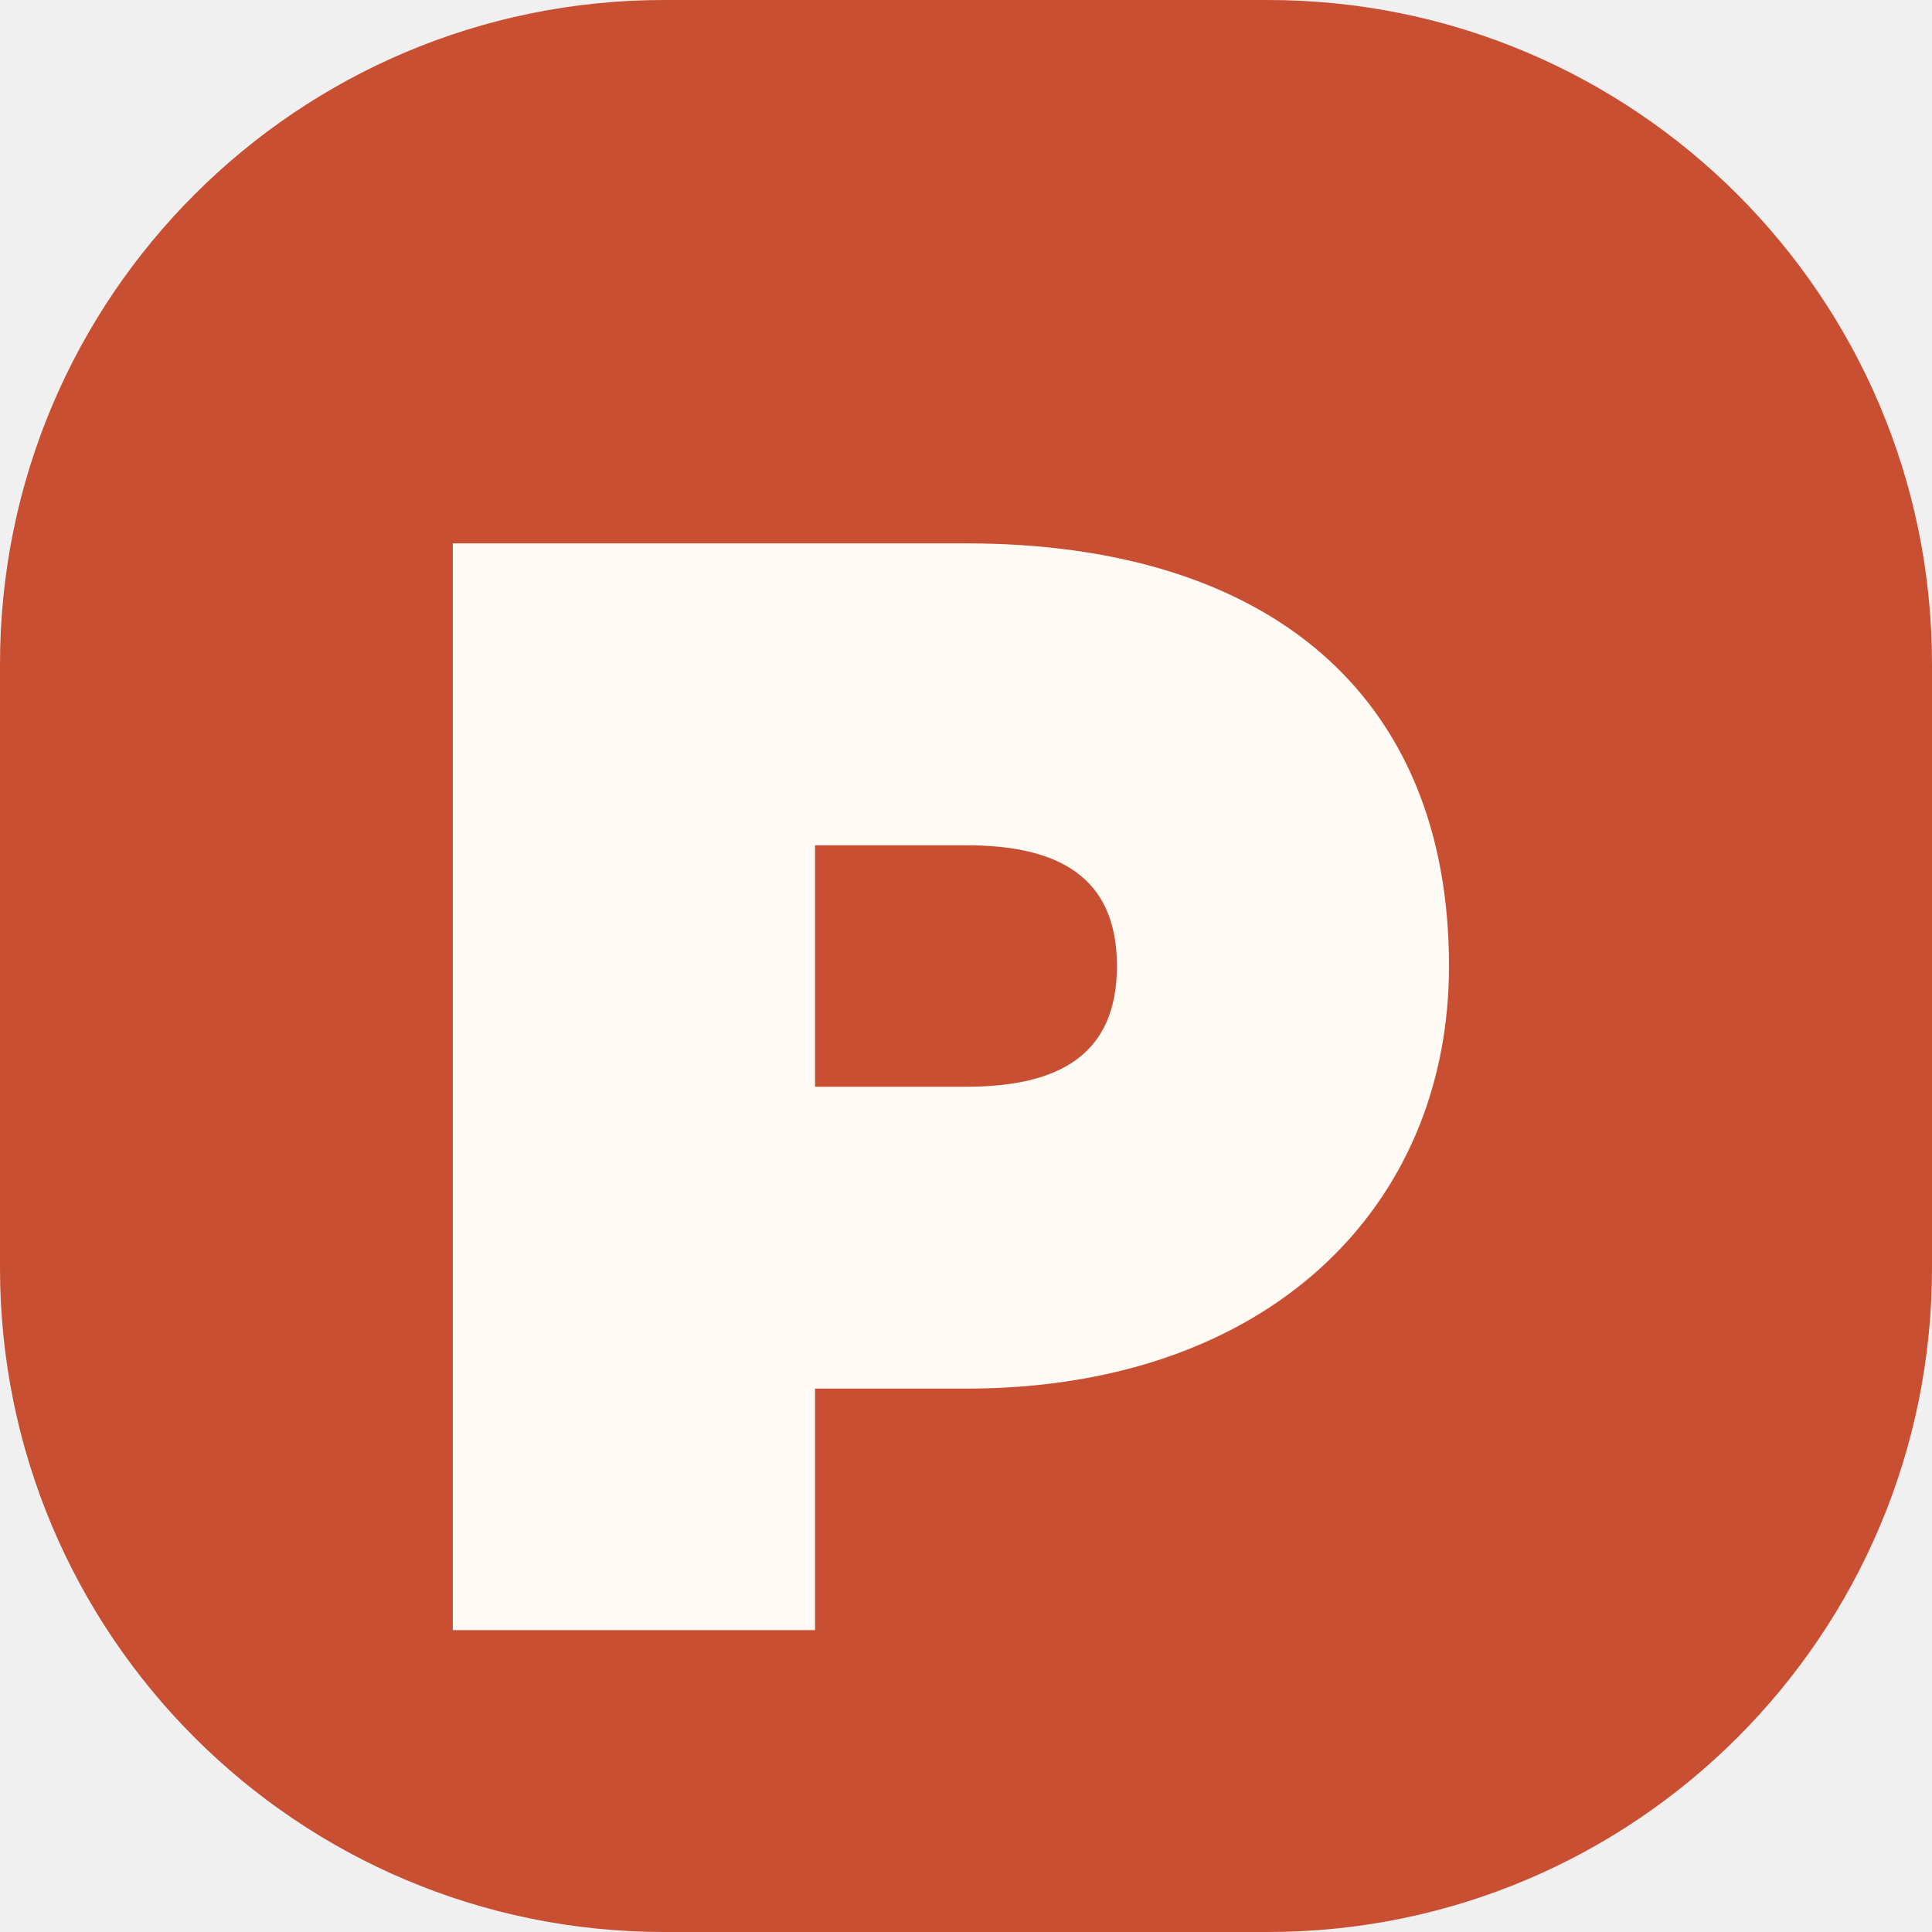
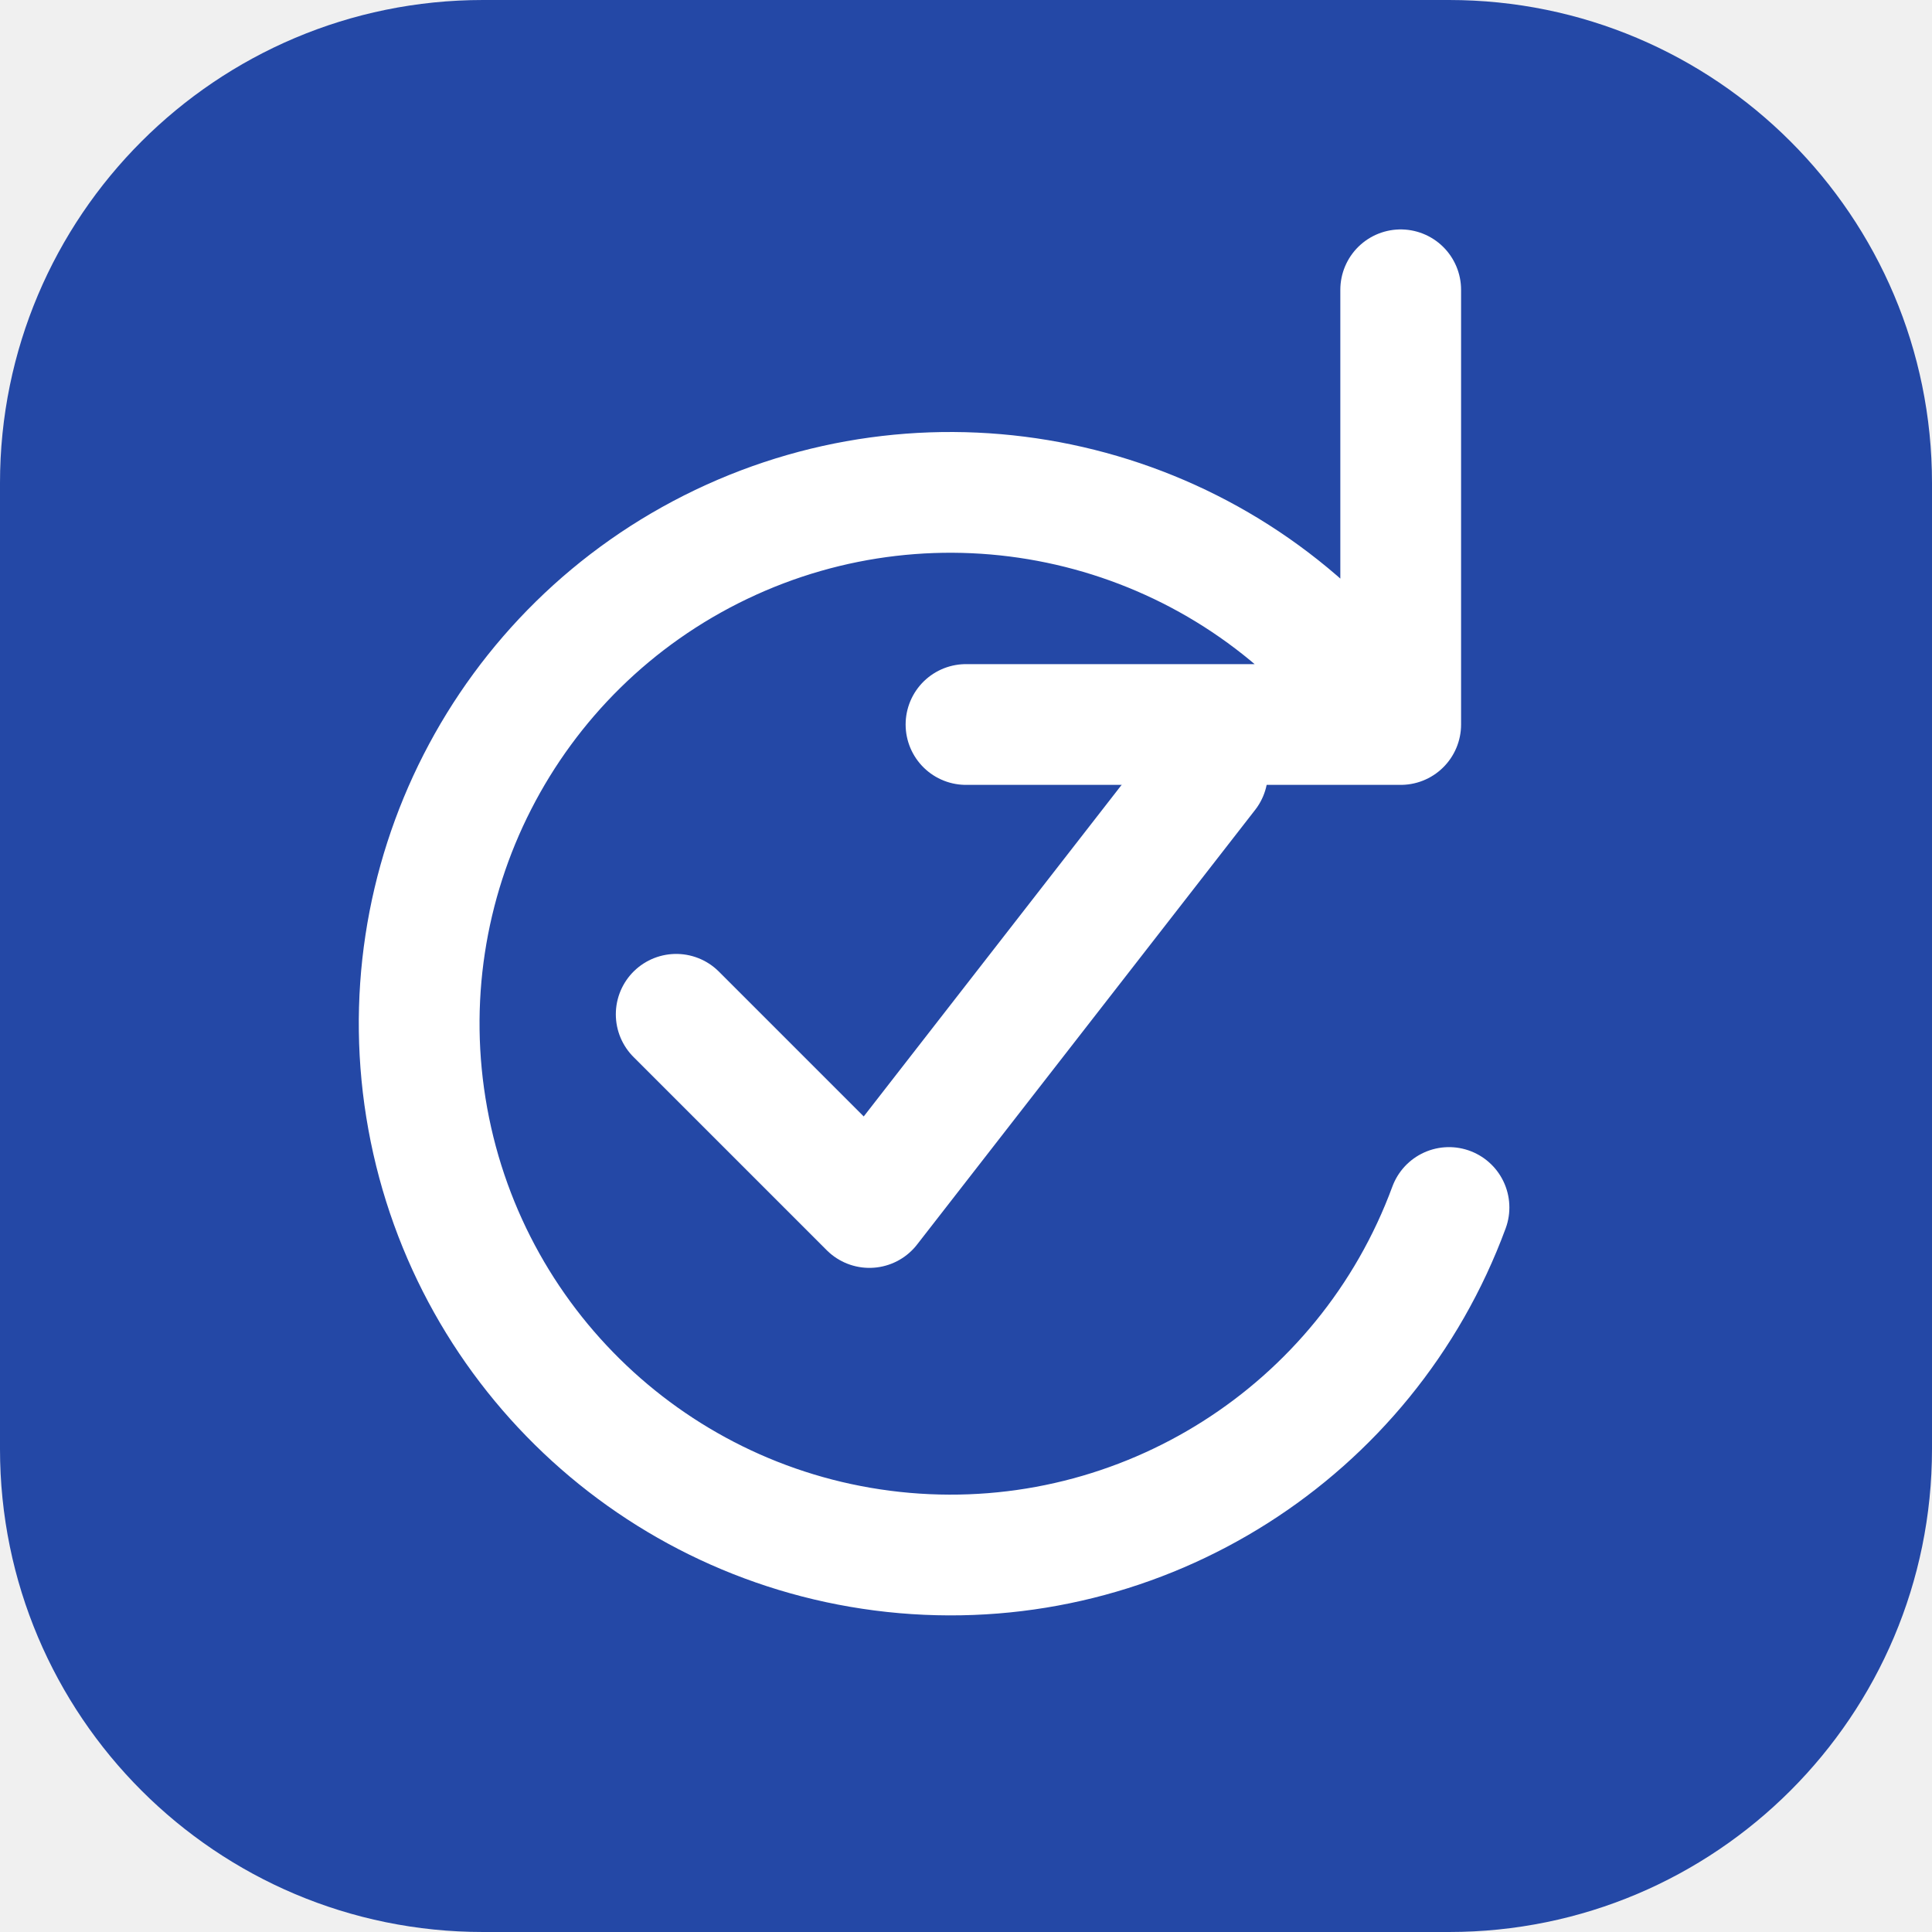
- <svg xmlns="http://www.w3.org/2000/svg" viewBox="0 0 64 64">
-   <rect width="64" height="64" rx="22" fill="#c94f32" />
-   <path d="M15 18h17c10 0 16 5 16 14 0 8-6 14-16 14h-5v8H15V18Zm12 10v8h5c3 0 5-1 5-4s-2-4-5-4h-5Z" fill="#fffaf4" />
+ <svg xmlns="http://www.w3.org/2000/svg" viewBox="0 0 40 40">
+   <rect width="40" height="40" rx="10" fill="#2448A6" />
+   <g fill="none" stroke="white" stroke-width="2.5" stroke-linecap="round" stroke-linejoin="round">
+     <path d="M28 14a11 11 0 1 0 2 11M29 6v9h-9" />
+     <path d="m14 21 4 4 7-9" />
+   </g>
</svg>
